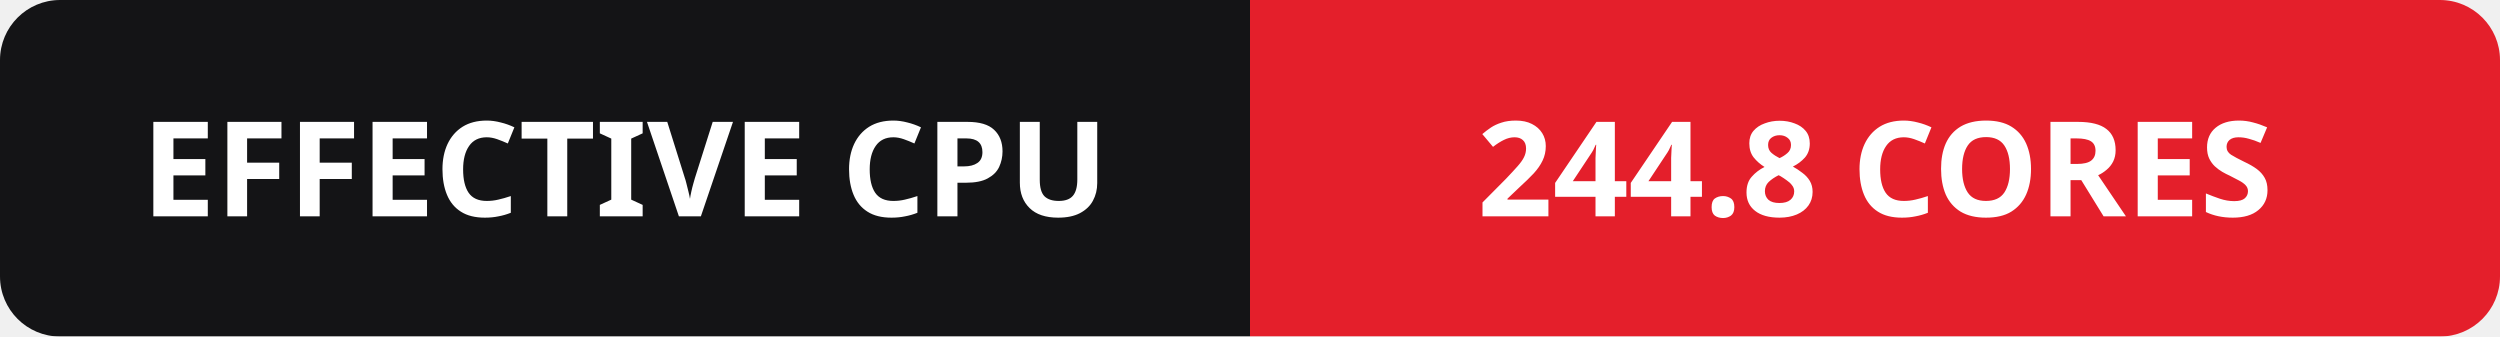
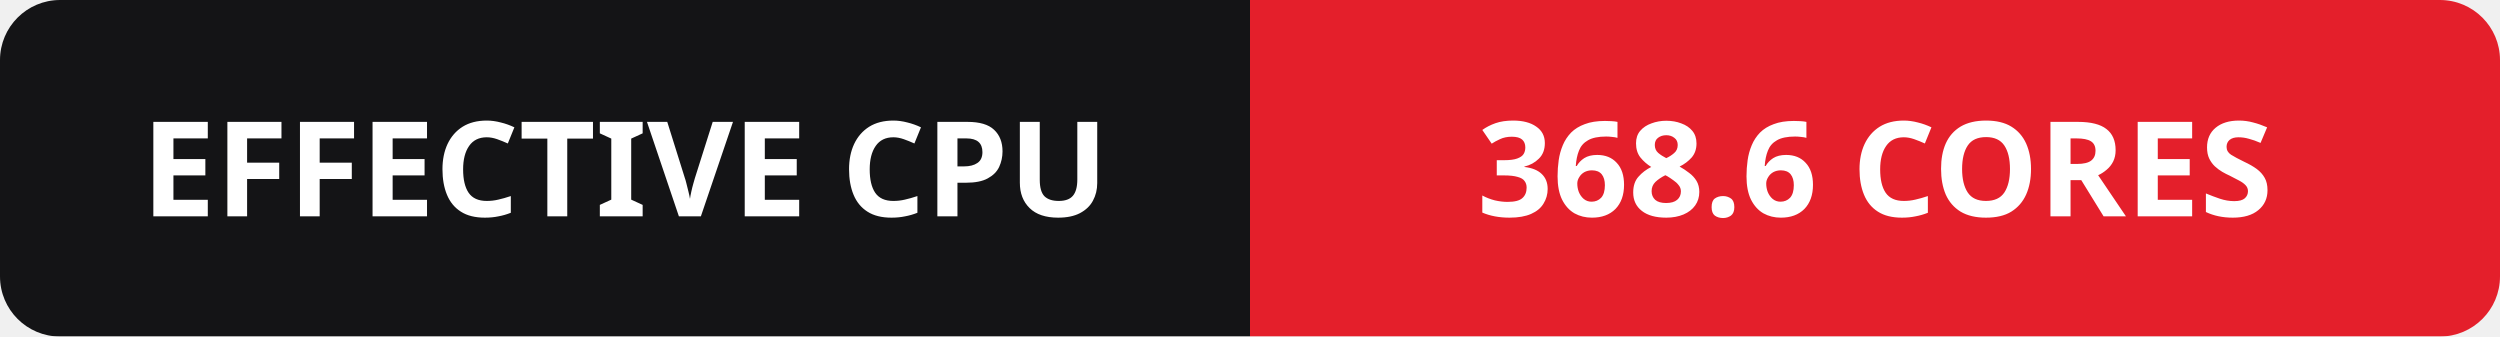
- <svg xmlns="http://www.w3.org/2000/svg" width="208" height="28" role="img" aria-label="effective CPU: 244.8 cores">
+ <svg xmlns="http://www.w3.org/2000/svg" width="208" height="28" role="img" aria-label="effective CPU: 368.6 cores">
  <mask id="r">
    <rect width="208" height="28" rx="5" fill="#fff" />
  </mask>
  <g mask="url(#r)">
    <rect width="104" height="28" fill="#141416" />
    <rect x="104" width="104" height="28" fill="#e41f2b" />
  </g>
  <g fill="#fff" text-anchor="middle" font-family="Verdana,Geneva,sans-serif" font-size="11" font-weight="700">
    <text x="52" y="18">EFFECTIVE CPU</text>
-     <text x="156" y="18">244.8 CORES</text>
+     <text x="156" y="18">368.6 CORES</text>
  </g>
</svg>
